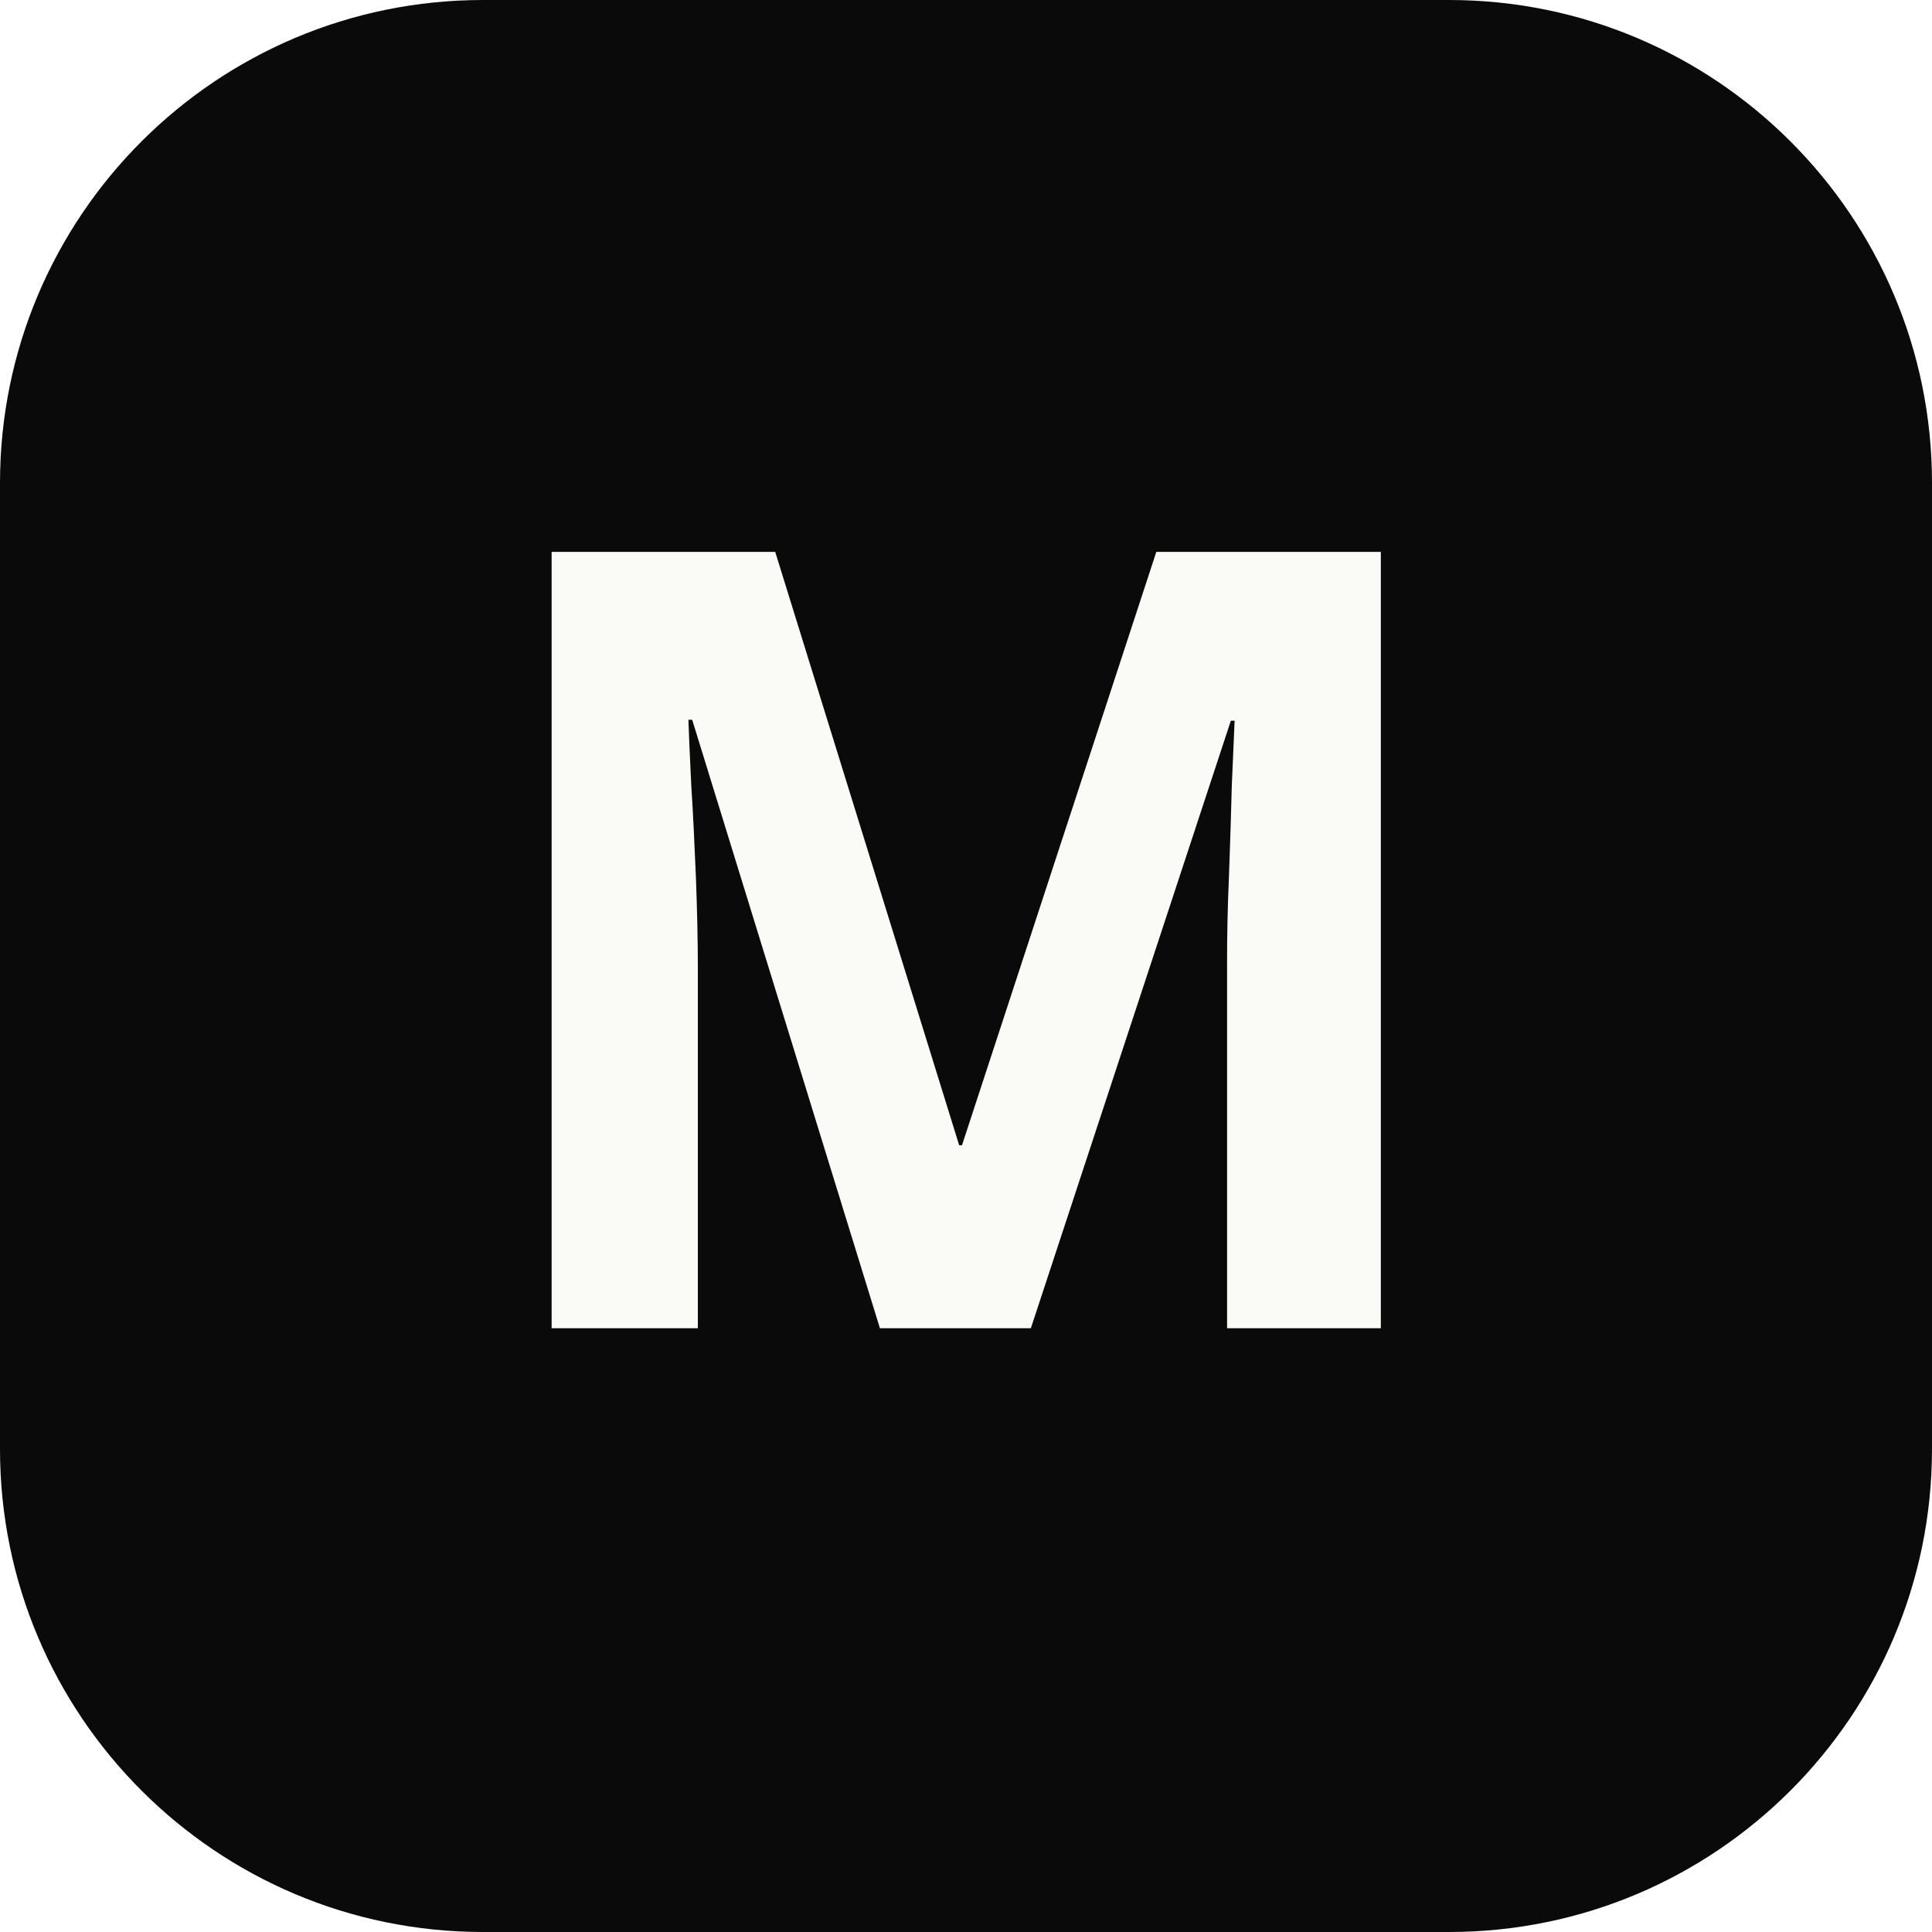
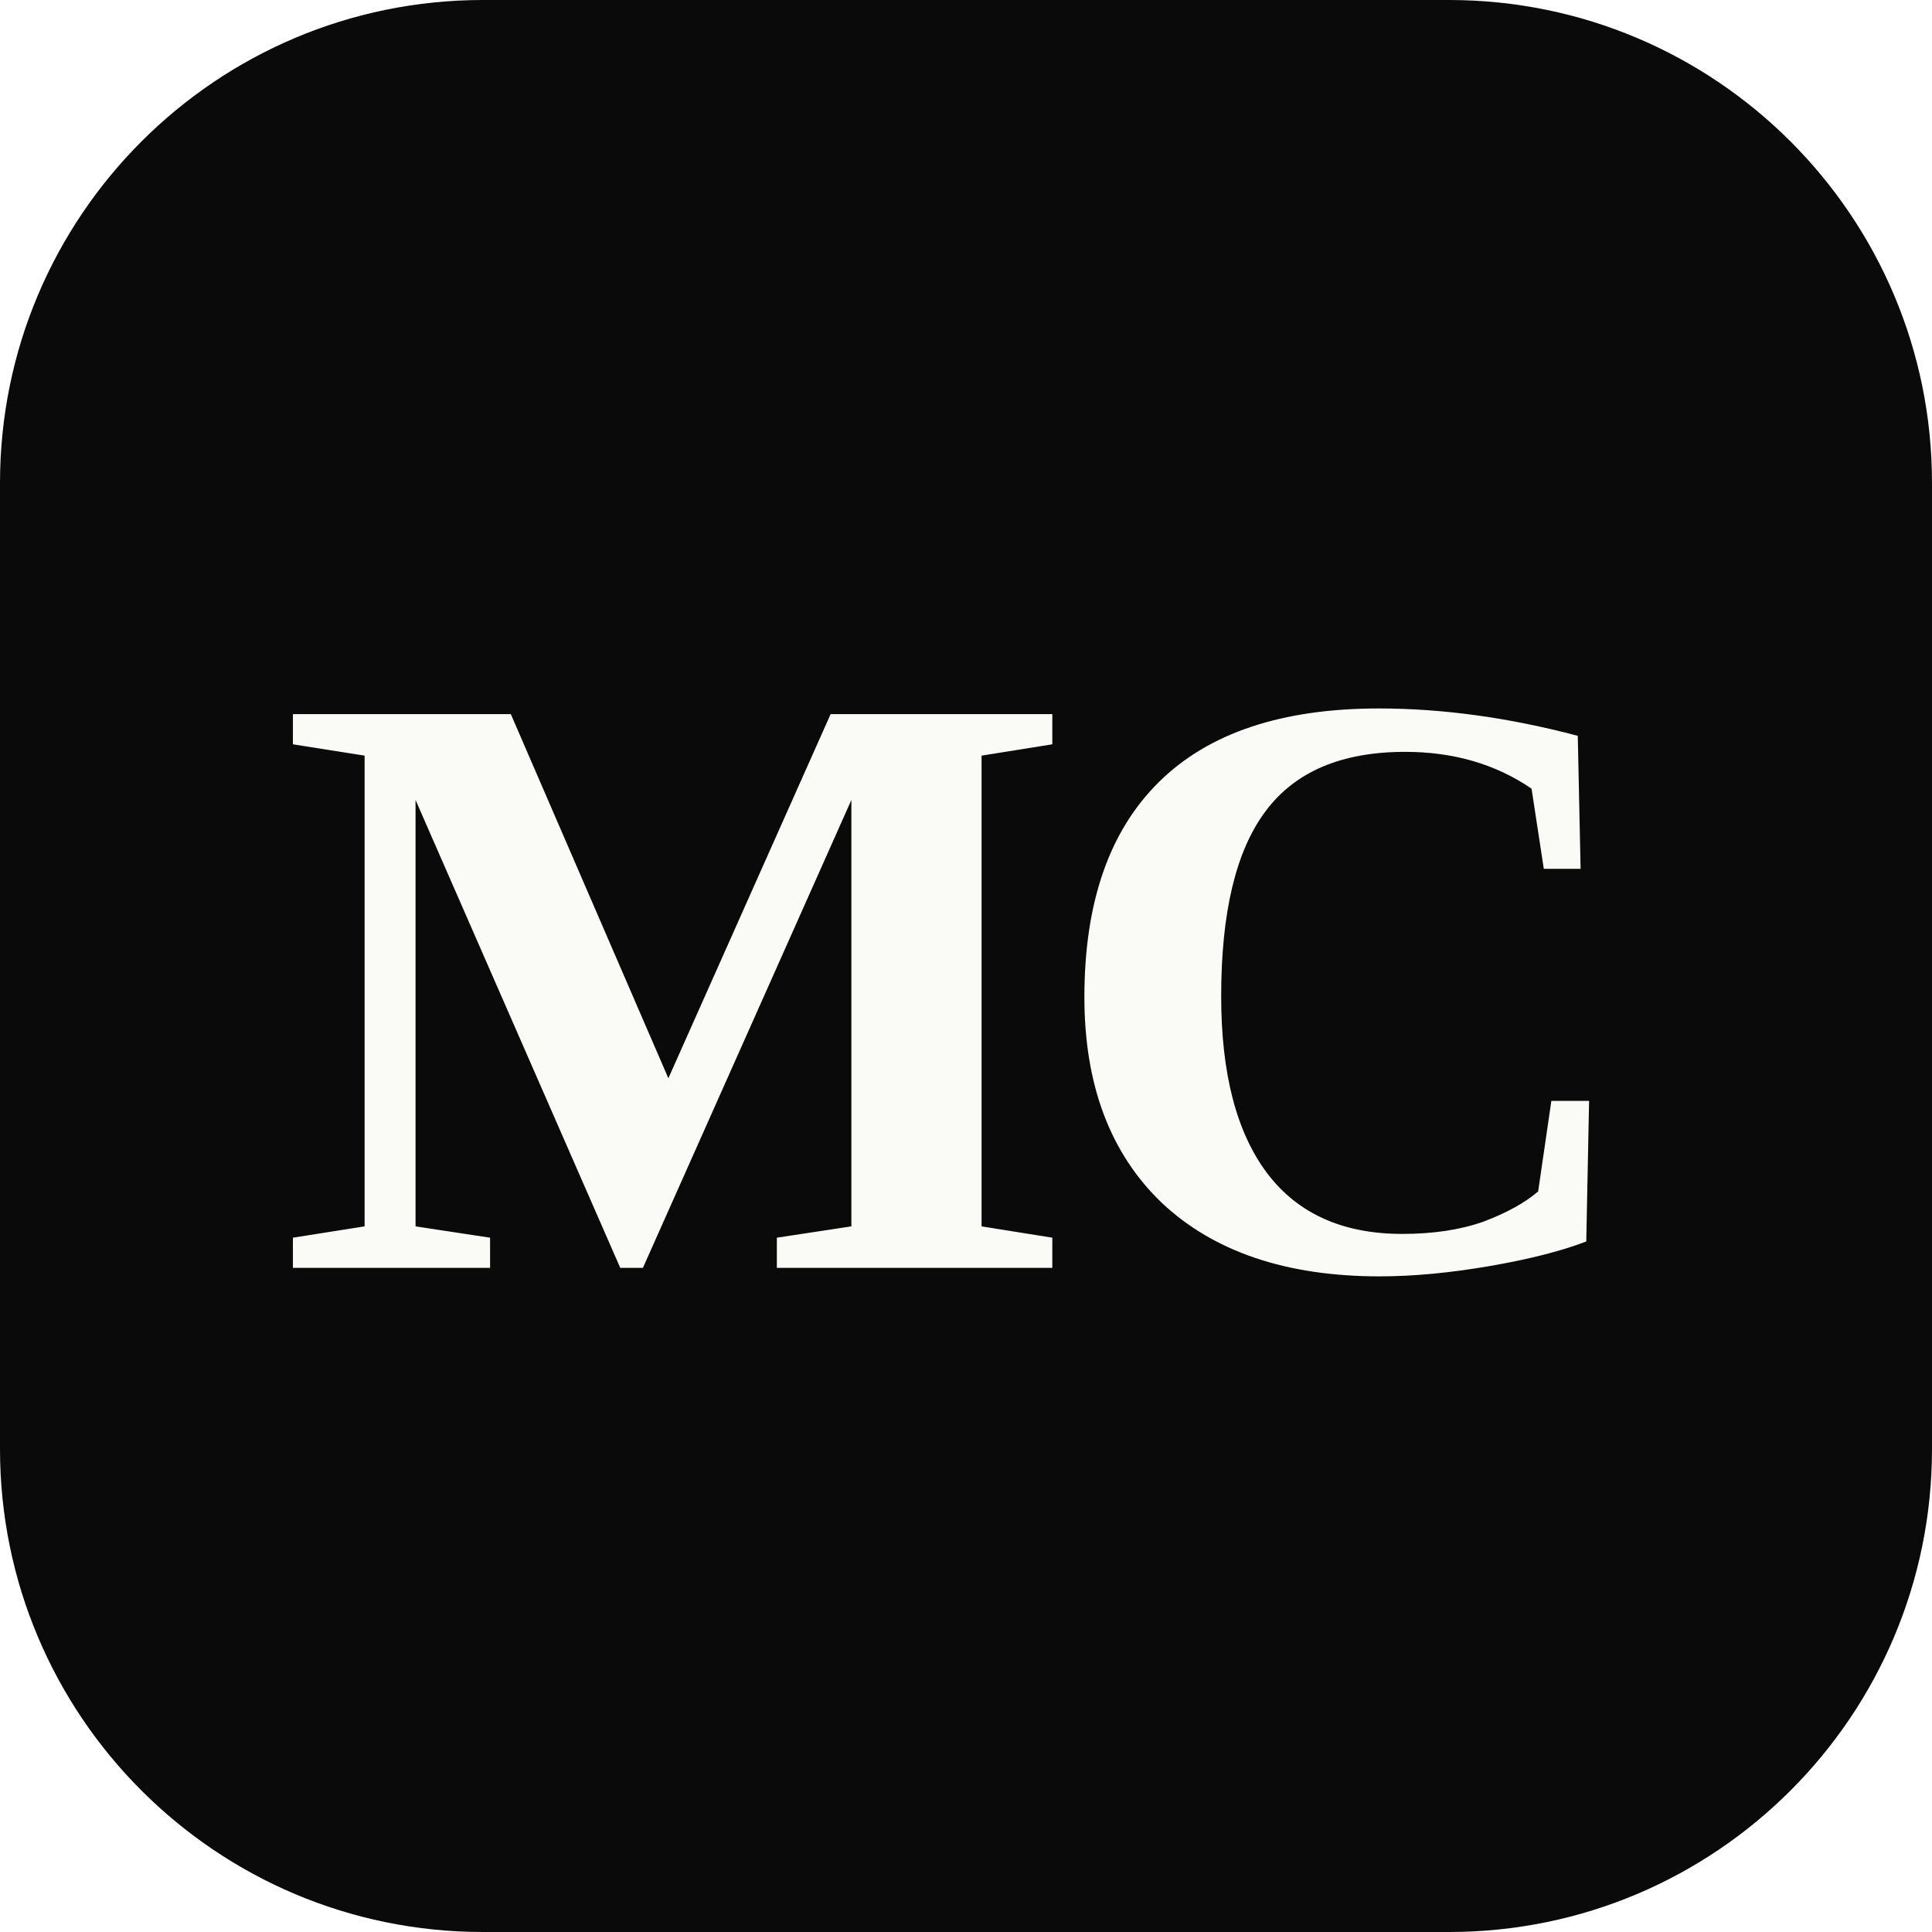
<svg xmlns="http://www.w3.org/2000/svg" width="32" height="32" viewBox="0 0 32 32" fill="none">
  <rect width="32" height="32" rx="8" fill="#0A0A0A" />
-   <text x="16" y="22" text-anchor="middle" font-family="system-ui, sans-serif" font-weight="600" font-size="18" fill="#FAFAF7">M</text>
+   <text x="16" y="21" text-anchor="middle" font-family="ui-serif, Georgia, 'Times New Roman', serif" font-weight="600" font-size="14" letter-spacing="-0.04em" fill="#FAFAF7">MC</text>
</svg>
